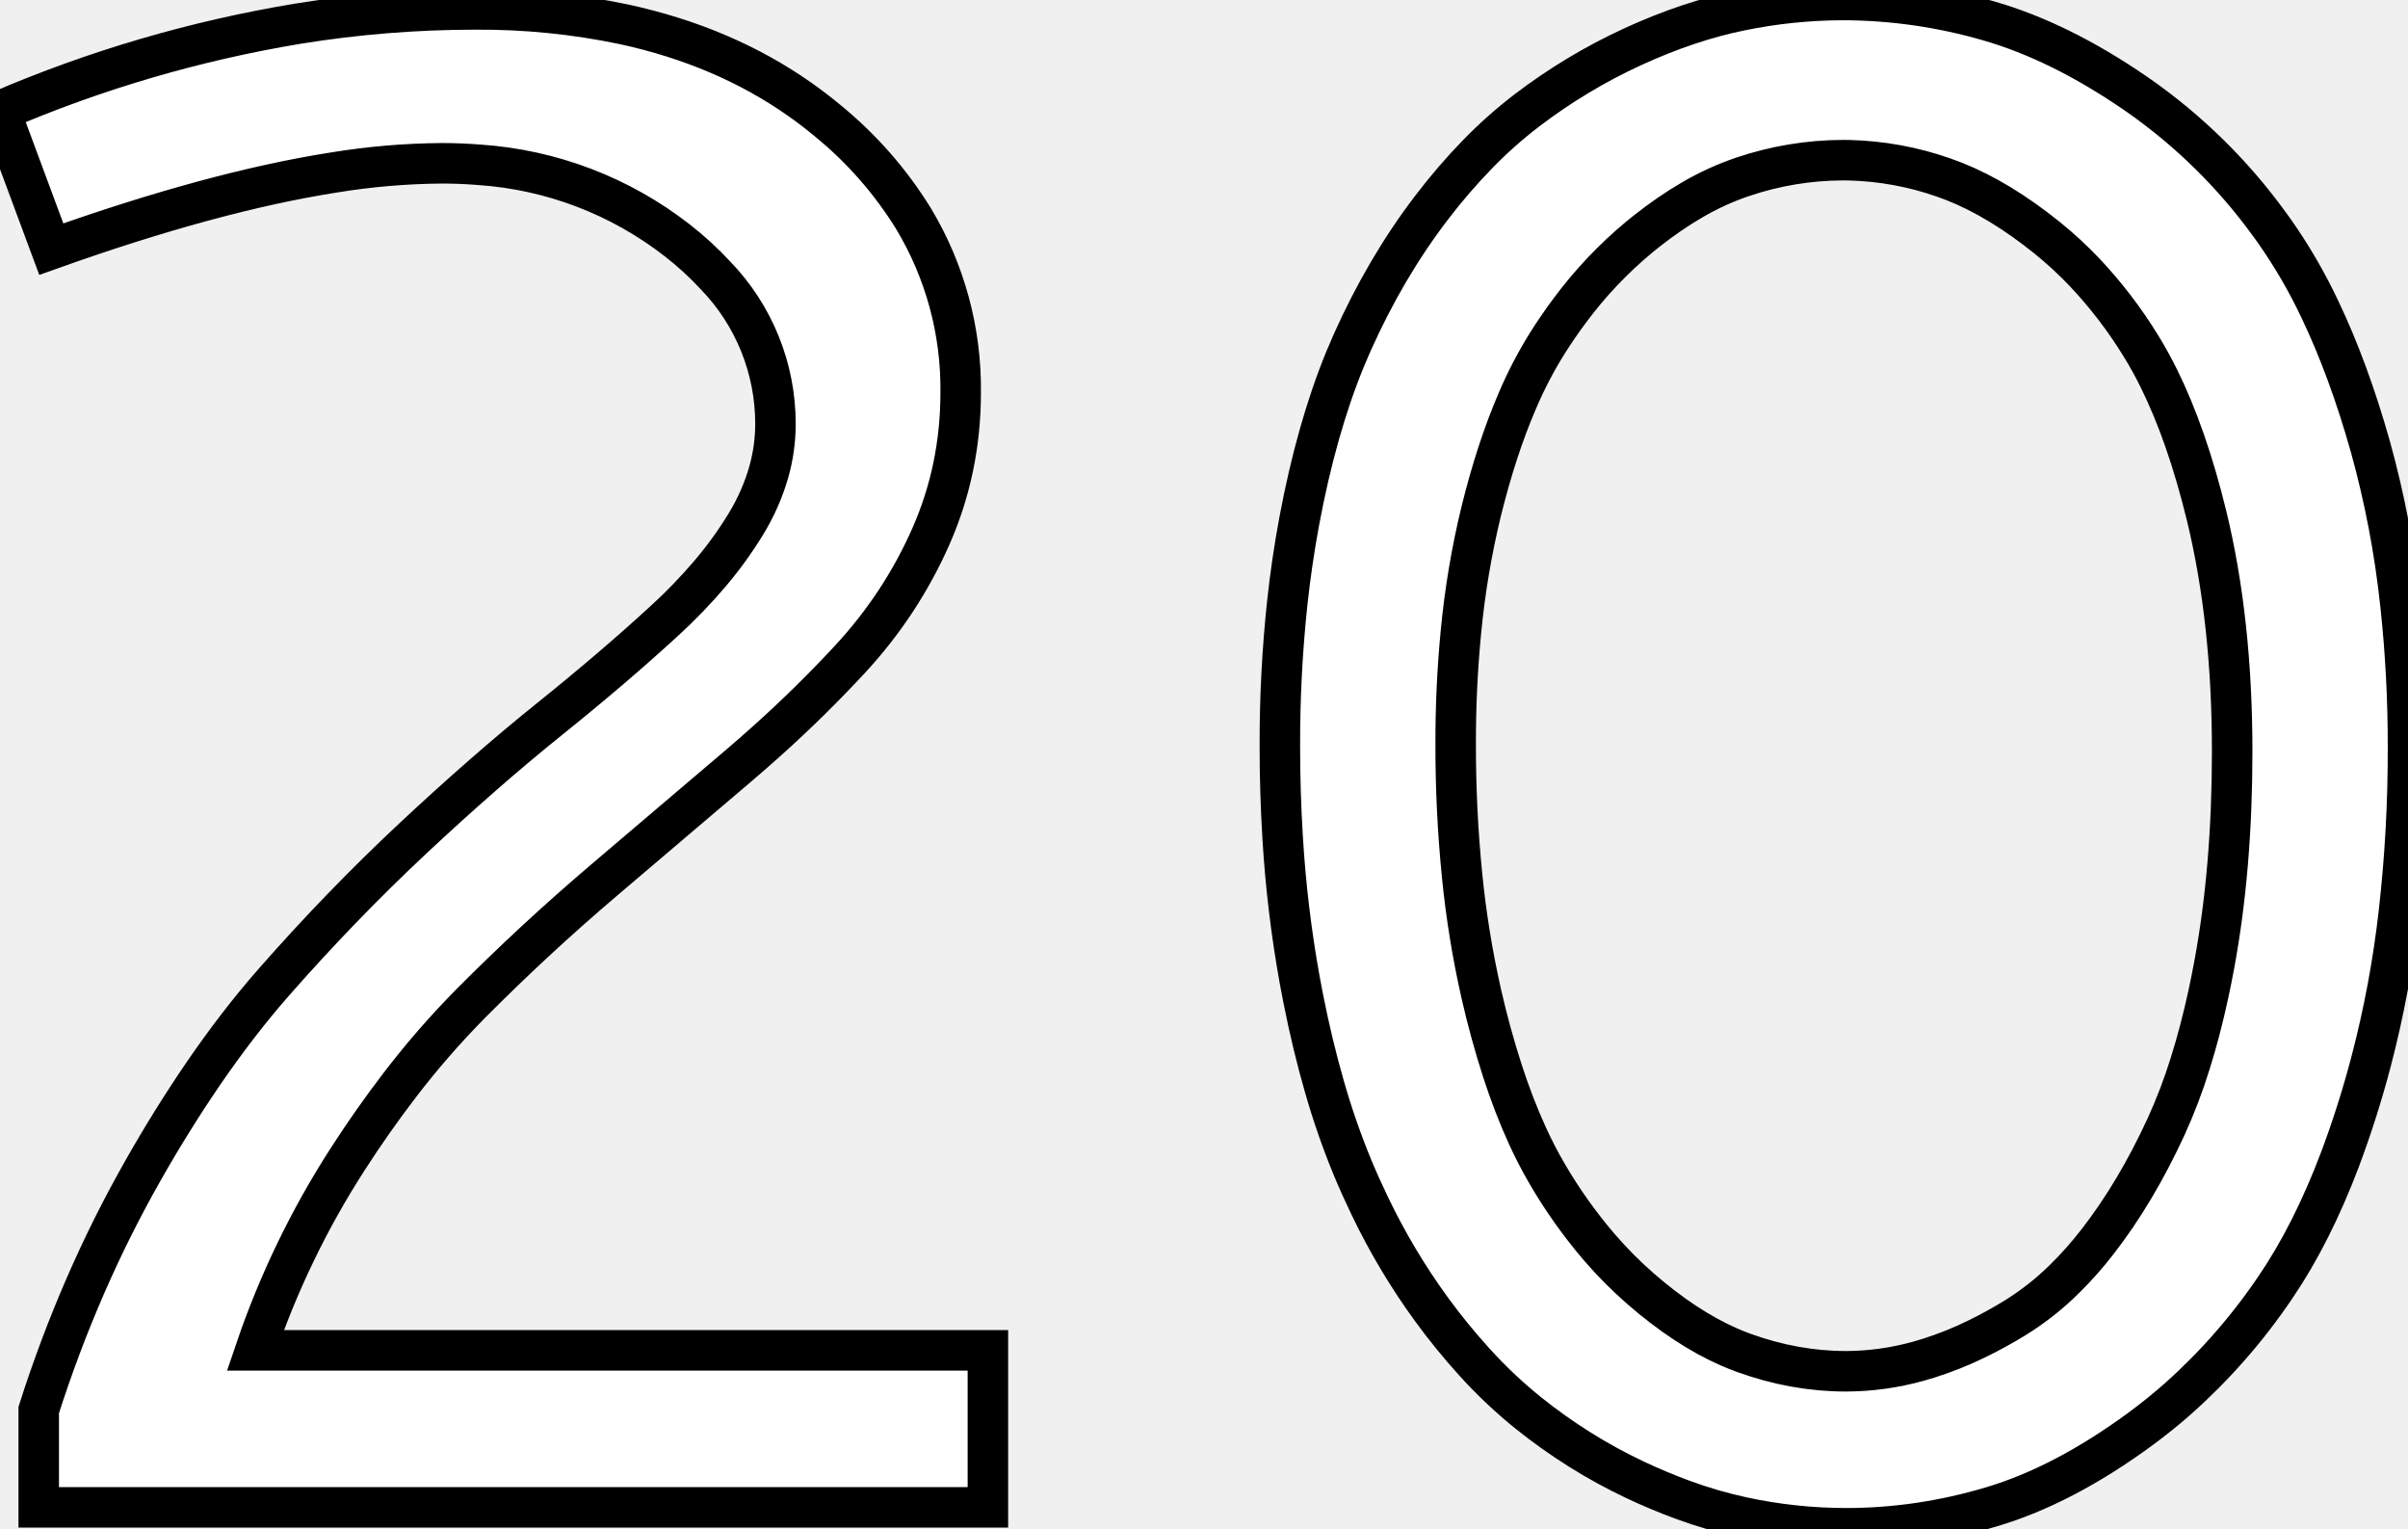
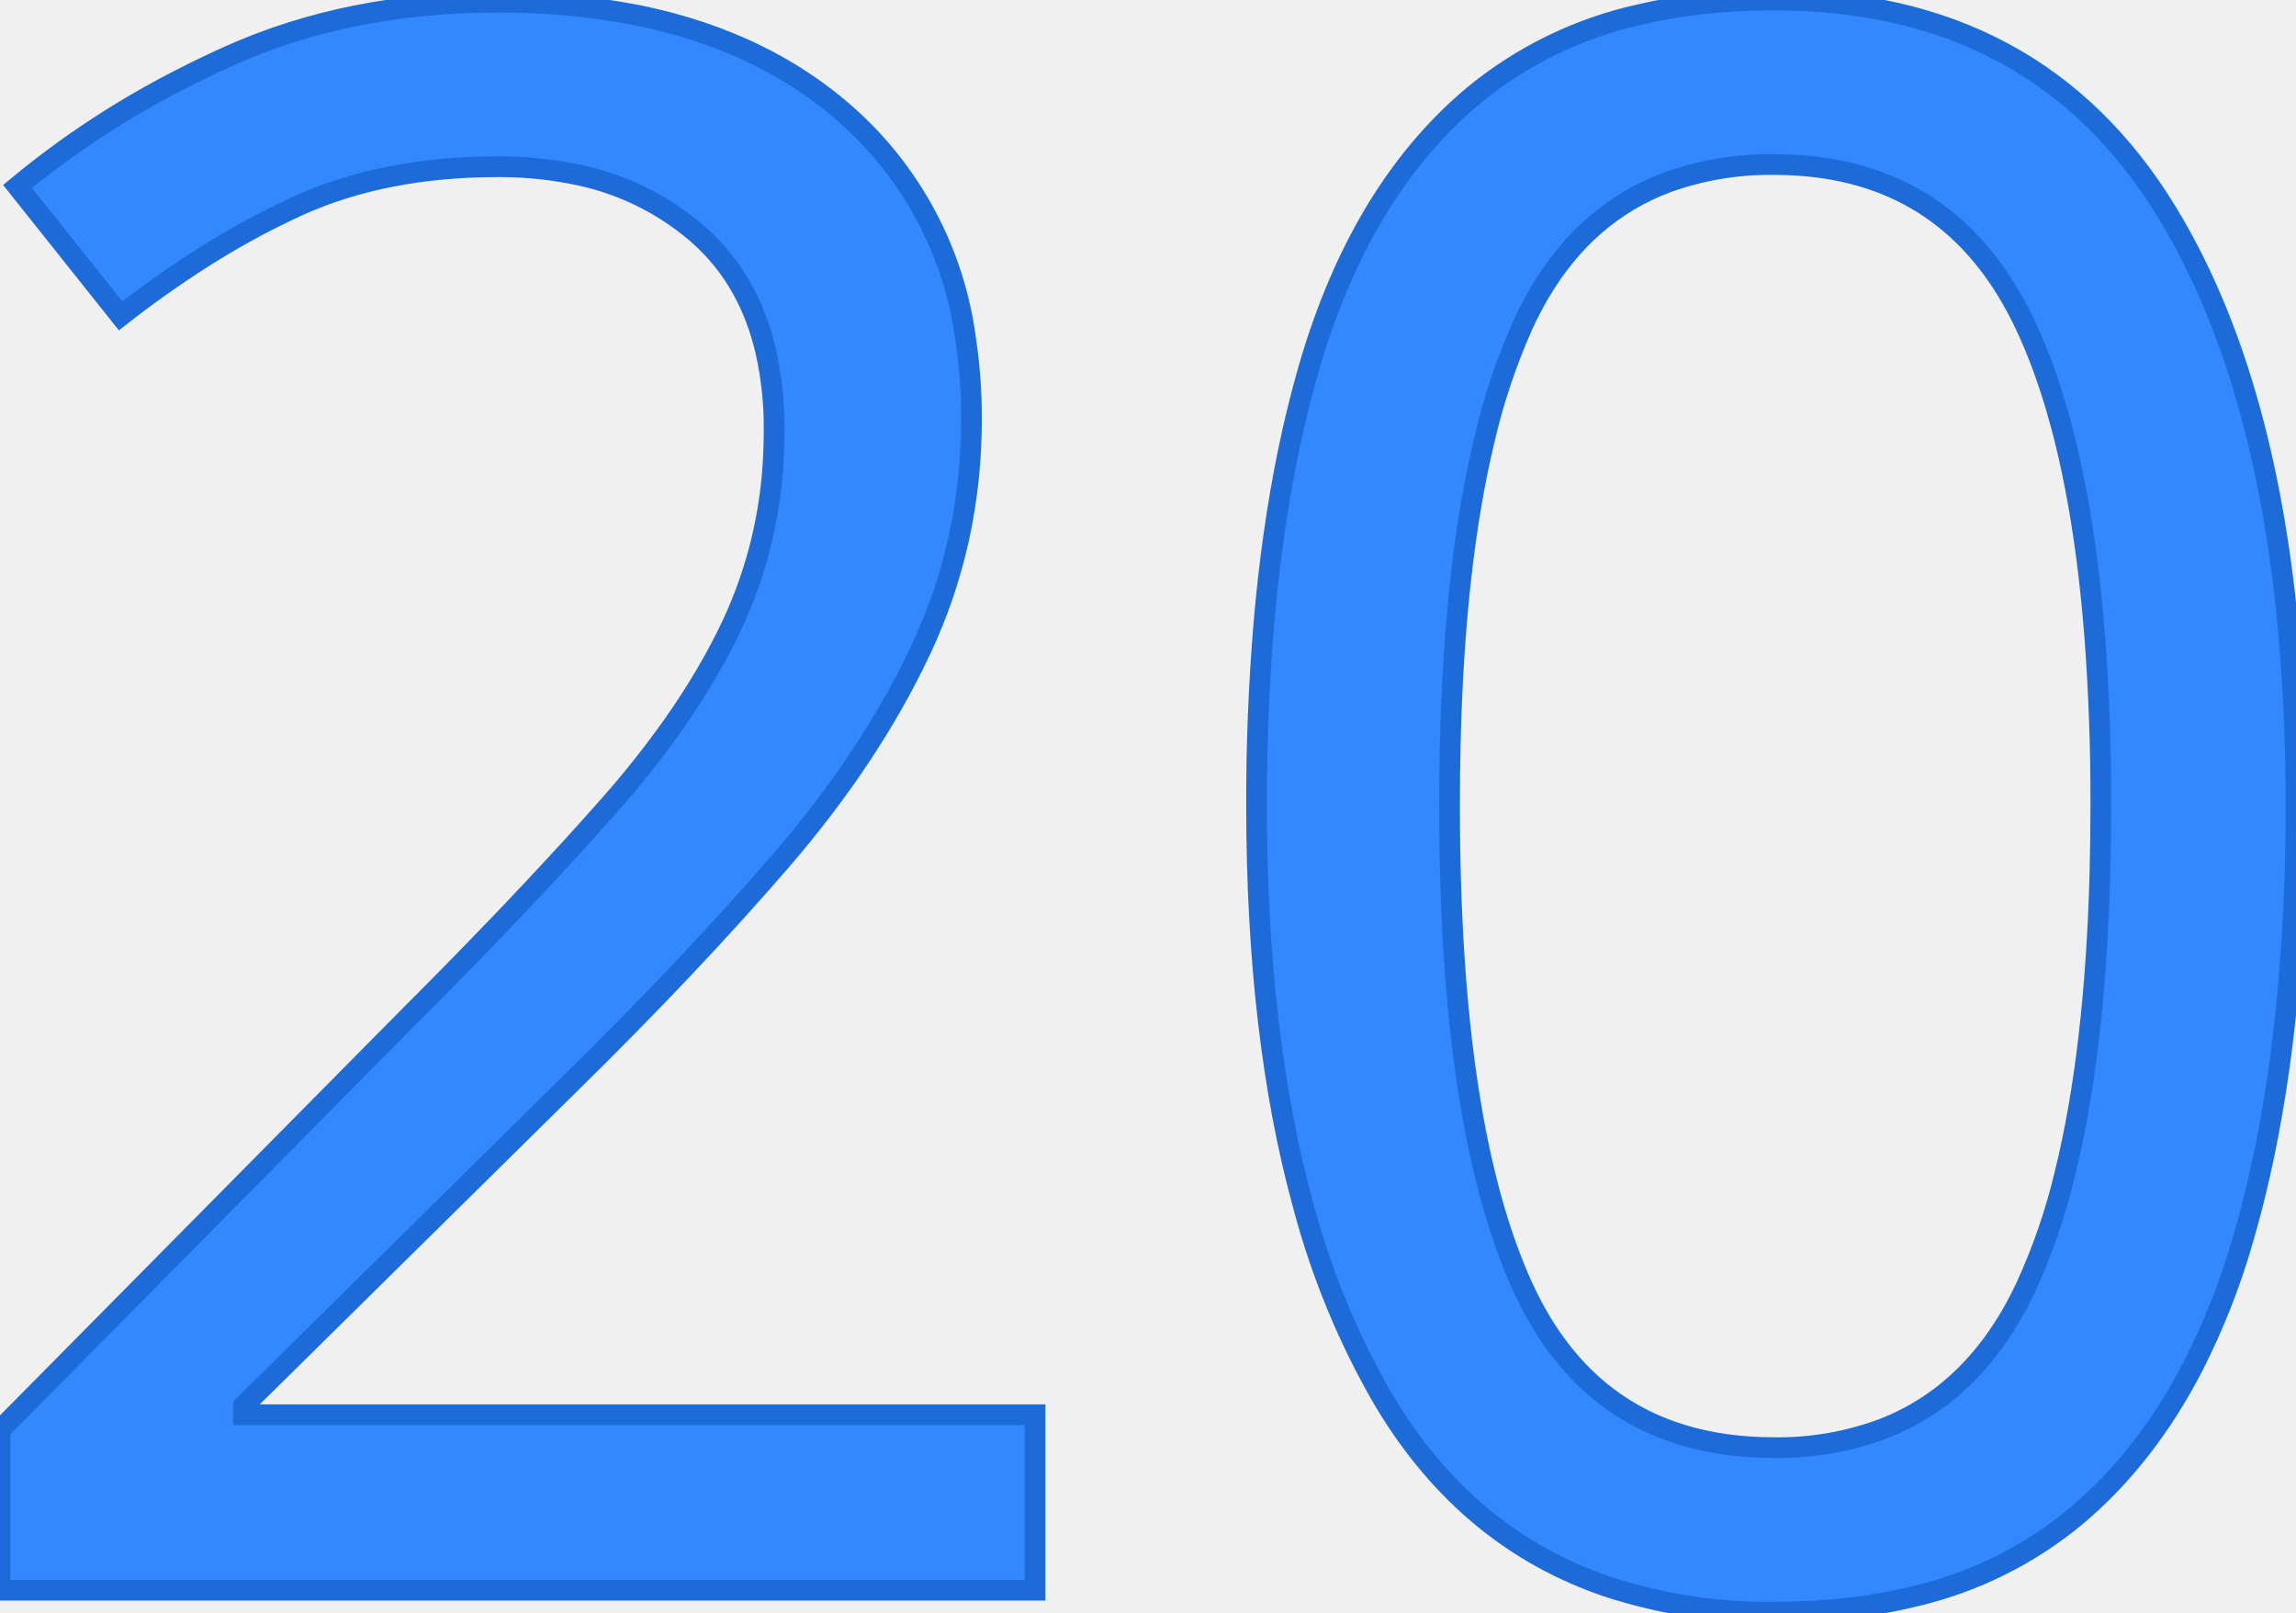
- <svg xmlns="http://www.w3.org/2000/svg" width="112.354" height="71.289" viewBox="0 0 112.354 71.289">
-   <g id="svgGroup" stroke-linecap="round" fill-rule="evenodd" font-size="9pt" stroke="#000000" stroke-width="0.5mm" fill="#ffffff" style="stroke:#000000;stroke-width:0.5mm;fill:#ffffff">
-     <path d="M 2.393 11.621 L 0 5.176 A 59.995 59.995 0 0 1 13.901 1.105 A 52.062 52.062 0 0 1 22.168 0.439 A 32.748 32.748 0 0 1 29.126 1.137 Q 33.794 2.152 37.329 4.642 A 20.058 20.058 0 0 1 38.599 5.615 A 18.281 18.281 0 0 1 42.629 10.207 A 15.385 15.385 0 0 1 44.824 18.311 Q 44.824 21.875 43.433 25.024 Q 42.041 28.174 39.673 30.737 A 58.663 58.663 0 0 1 35.816 34.532 A 67.907 67.907 0 0 1 34.375 35.791 A 17334.024 17334.024 0 0 0 31.36 38.354 A 20463.83 20463.83 0 0 0 28.174 41.064 Q 24.902 43.848 21.924 46.851 A 39.67 39.67 0 0 0 18.658 50.607 A 51.051 51.051 0 0 0 16.235 54.053 A 40.434 40.434 0 0 0 11.914 62.988 L 46.094 62.988 L 46.094 70.313 L 1.807 70.313 L 1.807 65.771 Q 3.711 59.814 6.665 54.614 A 63.422 63.422 0 0 1 9.477 50.093 Q 11.095 47.732 12.769 45.825 Q 15.918 42.236 19.287 39.087 A 130.1 130.1 0 0 1 22.559 36.127 A 98.118 98.118 0 0 1 25.635 33.545 A 121.1 121.1 0 0 0 28.467 31.201 A 94.964 94.964 0 0 0 31.006 28.955 A 24.175 24.175 0 0 0 33.148 26.733 A 18.1 18.1 0 0 0 34.79 24.463 A 9.846 9.846 0 0 0 35.871 22.015 A 8.262 8.262 0 0 0 36.182 19.775 A 9.95 9.95 0 0 0 33.38 12.843 A 14.903 14.903 0 0 0 31.592 11.206 A 16.87 16.87 0 0 0 22.369 7.688 A 21.529 21.529 0 0 0 20.605 7.617 A 32.726 32.726 0 0 0 15.566 8.048 Q 9.938 8.931 2.393 11.621 Z M 92.798 0.977 A 24.523 24.523 0 0 0 85.986 0 A 24 24 0 0 0 81.226 0.488 Q 78.809 0.977 76.196 2.173 A 26.177 26.177 0 0 0 71.24 5.151 A 20.972 20.972 0 0 0 68.951 7.184 A 27.261 27.261 0 0 0 66.772 9.717 Q 64.648 12.5 63.086 15.991 A 26.469 26.469 0 0 0 62.764 16.743 Q 61.428 19.992 60.62 24.316 A 50.393 50.393 0 0 0 60.061 28.132 A 61.464 61.464 0 0 0 59.717 34.766 A 69.394 69.394 0 0 0 59.847 39.077 A 56.175 56.175 0 0 0 60.645 45.728 A 60.483 60.483 0 0 0 60.803 46.557 Q 61.241 48.772 61.803 50.711 A 35.09 35.09 0 0 0 63.11 54.468 A 35.78 35.78 0 0 0 63.918 56.264 A 30.778 30.778 0 0 0 66.797 61.084 A 29.606 29.606 0 0 0 68.784 63.523 A 22.19 22.19 0 0 0 71.289 65.894 Q 73.633 67.773 76.27 69.019 A 26.685 26.685 0 0 0 78.535 69.968 A 20.757 20.757 0 0 0 81.323 70.776 A 23.124 23.124 0 0 0 86.133 71.289 Q 89.551 71.289 92.92 70.288 Q 96.289 69.287 99.878 66.65 A 25.021 25.021 0 0 0 101.617 65.248 A 27.691 27.691 0 0 0 106.177 60.034 Q 107.87 57.547 109.183 54.078 A 47.17 47.17 0 0 0 110.62 49.561 A 49.274 49.274 0 0 0 111.934 42.524 A 66.612 66.612 0 0 0 112.354 34.863 A 60.707 60.707 0 0 0 112.005 28.22 A 45.553 45.553 0 0 0 110.596 20.825 Q 109.579 17.226 108.245 14.435 A 24.502 24.502 0 0 0 106.128 10.791 A 29.172 29.172 0 0 0 105.872 10.437 A 25.797 25.797 0 0 0 99.805 4.468 A 33.725 33.725 0 0 0 99.586 4.317 Q 96.089 1.924 92.798 0.977 Z M 90.674 8.276 A 14.408 14.408 0 0 0 86.279 7.474 A 13.639 13.639 0 0 0 85.986 7.471 A 14.741 14.741 0 0 0 81.317 8.246 A 16.352 16.352 0 0 0 81.299 8.252 A 12.717 12.717 0 0 0 78.94 9.333 Q 77.892 9.942 76.824 10.785 A 22.03 22.03 0 0 0 76.514 11.035 A 19.652 19.652 0 0 0 73.231 14.502 A 23.514 23.514 0 0 0 72.192 16.016 A 19.563 19.563 0 0 0 70.778 18.742 Q 69.827 20.958 69.116 23.828 A 39.784 39.784 0 0 0 68.166 29.466 A 52.837 52.837 0 0 0 67.92 34.668 A 60.702 60.702 0 0 0 68.219 40.839 A 45.132 45.132 0 0 0 69.116 46.362 A 42.252 42.252 0 0 0 70.087 49.911 Q 70.631 51.589 71.271 52.984 A 19.828 19.828 0 0 0 72.192 54.761 A 23.15 23.15 0 0 0 74.631 58.189 A 19.207 19.207 0 0 0 76.538 60.107 Q 78.638 61.937 80.667 62.828 A 11.24 11.24 0 0 0 81.372 63.11 Q 83.74 63.965 86.133 63.965 A 12.698 12.698 0 0 0 89.503 63.498 A 14.444 14.444 0 0 0 89.99 63.354 A 16.192 16.192 0 0 0 92.226 62.459 A 21.056 21.056 0 0 0 94.019 61.475 A 13.057 13.057 0 0 0 96.35 59.635 A 17.218 17.218 0 0 0 97.876 57.91 Q 99.658 55.615 101.074 52.539 A 24.923 24.923 0 0 0 102.192 49.605 Q 102.665 48.103 103.041 46.366 A 46.794 46.794 0 0 0 103.32 44.971 Q 104.15 40.479 104.15 35.059 Q 104.15 28.955 102.954 24.048 Q 102.038 20.291 100.722 17.636 A 18.273 18.273 0 0 0 99.878 16.113 A 21.015 21.015 0 0 0 97.29 12.73 A 17.938 17.938 0 0 0 95.508 11.084 Q 93.288 9.299 91.184 8.465 A 11.743 11.743 0 0 0 90.674 8.276 Z" vector-effect="non-scaling-stroke" />
+ <svg xmlns="http://www.w3.org/2000/svg" width="104.7" height="73.504" viewBox="0 0 104.7 73.504">
+   <g id="svgGroup" stroke-linecap="round" fill-rule="evenodd" font-size="9pt" stroke="#1d6bd9" stroke-width="0.25mm" fill="#3388ff" style="stroke:#1d6bd9;stroke-width:0.25mm;fill:#3388ff">
+     <path d="M 47.2 64.502 L 47.2 72.502 L 0 72.502 L 0 65.202 L 18.7 46.302 A 282.39 282.39 0 0 0 22.511 42.421 Q 24.371 40.487 25.972 38.736 A 147.086 147.086 0 0 0 27.8 36.702 A 42.98 42.98 0 0 0 30.693 33.055 Q 32.331 30.73 33.4 28.452 A 20.336 20.336 0 0 0 35.283 20.495 A 23.738 23.738 0 0 0 35.3 19.602 A 15.828 15.828 0 0 0 34.925 16.046 Q 34.361 13.598 32.947 11.842 A 9.39 9.39 0 0 0 31.8 10.652 A 12.111 12.111 0 0 0 26.149 7.93 A 17.259 17.259 0 0 0 22.7 7.602 Q 17.5 7.602 13.55 9.402 A 35.944 35.944 0 0 0 9.075 11.86 A 47.268 47.268 0 0 0 5.5 14.402 L 0.8 8.502 A 40.493 40.493 0 0 1 8.288 3.59 A 46.886 46.886 0 0 1 10.45 2.552 Q 15.9 0.102 22.7 0.102 A 32.09 32.09 0 0 1 29.079 0.699 Q 33.027 1.5 36.081 3.376 A 18.129 18.129 0 0 1 38.5 5.152 A 16.547 16.547 0 0 1 44.042 15.518 A 23.951 23.951 0 0 1 44.3 19.102 Q 44.3 24.702 42 29.602 Q 39.7 34.502 35.6 39.252 Q 31.5 44.002 26 49.402 L 11.1 64.102 L 11.1 64.502 L 47.2 64.502 Z M 104.304 45.509 A 92.55 92.55 0 0 0 104.7 36.702 A 85.13 85.13 0 0 0 104.25 27.684 Q 103.071 16.637 98.8 9.652 Q 92.9 0.002 80.9 0.002 A 32.748 32.748 0 0 0 80.485 0.004 Q 77.386 0.044 74.735 0.672 A 18.025 18.025 0 0 0 67.2 4.352 A 19.341 19.341 0 0 0 66.424 5.037 Q 61.821 9.326 59.65 16.902 A 50.315 50.315 0 0 0 58.749 20.582 Q 57.992 24.245 57.63 28.48 A 96.858 96.858 0 0 0 57.3 36.702 Q 57.3 47.244 59.435 54.983 A 36.084 36.084 0 0 0 63.05 63.752 A 24.407 24.407 0 0 0 63.169 63.951 Q 66.925 70.185 73.332 72.35 A 23.532 23.532 0 0 0 80.9 73.502 Q 84.394 73.502 87.326 72.776 A 17.878 17.878 0 0 0 94.7 69.102 Q 97.869 66.421 99.998 62.31 A 32.383 32.383 0 0 0 102.3 56.452 A 49.397 49.397 0 0 0 103.035 53.606 Q 103.888 49.853 104.304 45.509 Z M 66.1 36.702 Q 66.1 51.402 69.45 58.702 Q 72.403 65.136 79.045 65.899 A 16.248 16.248 0 0 0 80.9 66.002 A 13.649 13.649 0 0 0 85.862 65.145 Q 90.086 63.51 92.35 58.752 A 27.776 27.776 0 0 0 94.169 53.483 Q 95.538 47.936 95.758 39.874 A 116.576 116.576 0 0 0 95.8 36.702 A 99.385 99.385 0 0 0 95.527 29.067 Q 94.946 21.555 93.128 16.659 A 23.454 23.454 0 0 0 92.35 14.802 Q 89.24 8.221 82.433 7.573 A 16.159 16.159 0 0 0 80.9 7.502 A 13.858 13.858 0 0 0 76.045 8.307 Q 72.368 9.673 70.201 13.357 A 16.049 16.049 0 0 0 69.45 14.802 A 28.831 28.831 0 0 0 67.683 20.077 Q 66.331 25.702 66.134 33.844 A 117.926 117.926 0 0 0 66.1 36.702 Z" vector-effect="non-scaling-stroke" />
  </g>
</svg>
